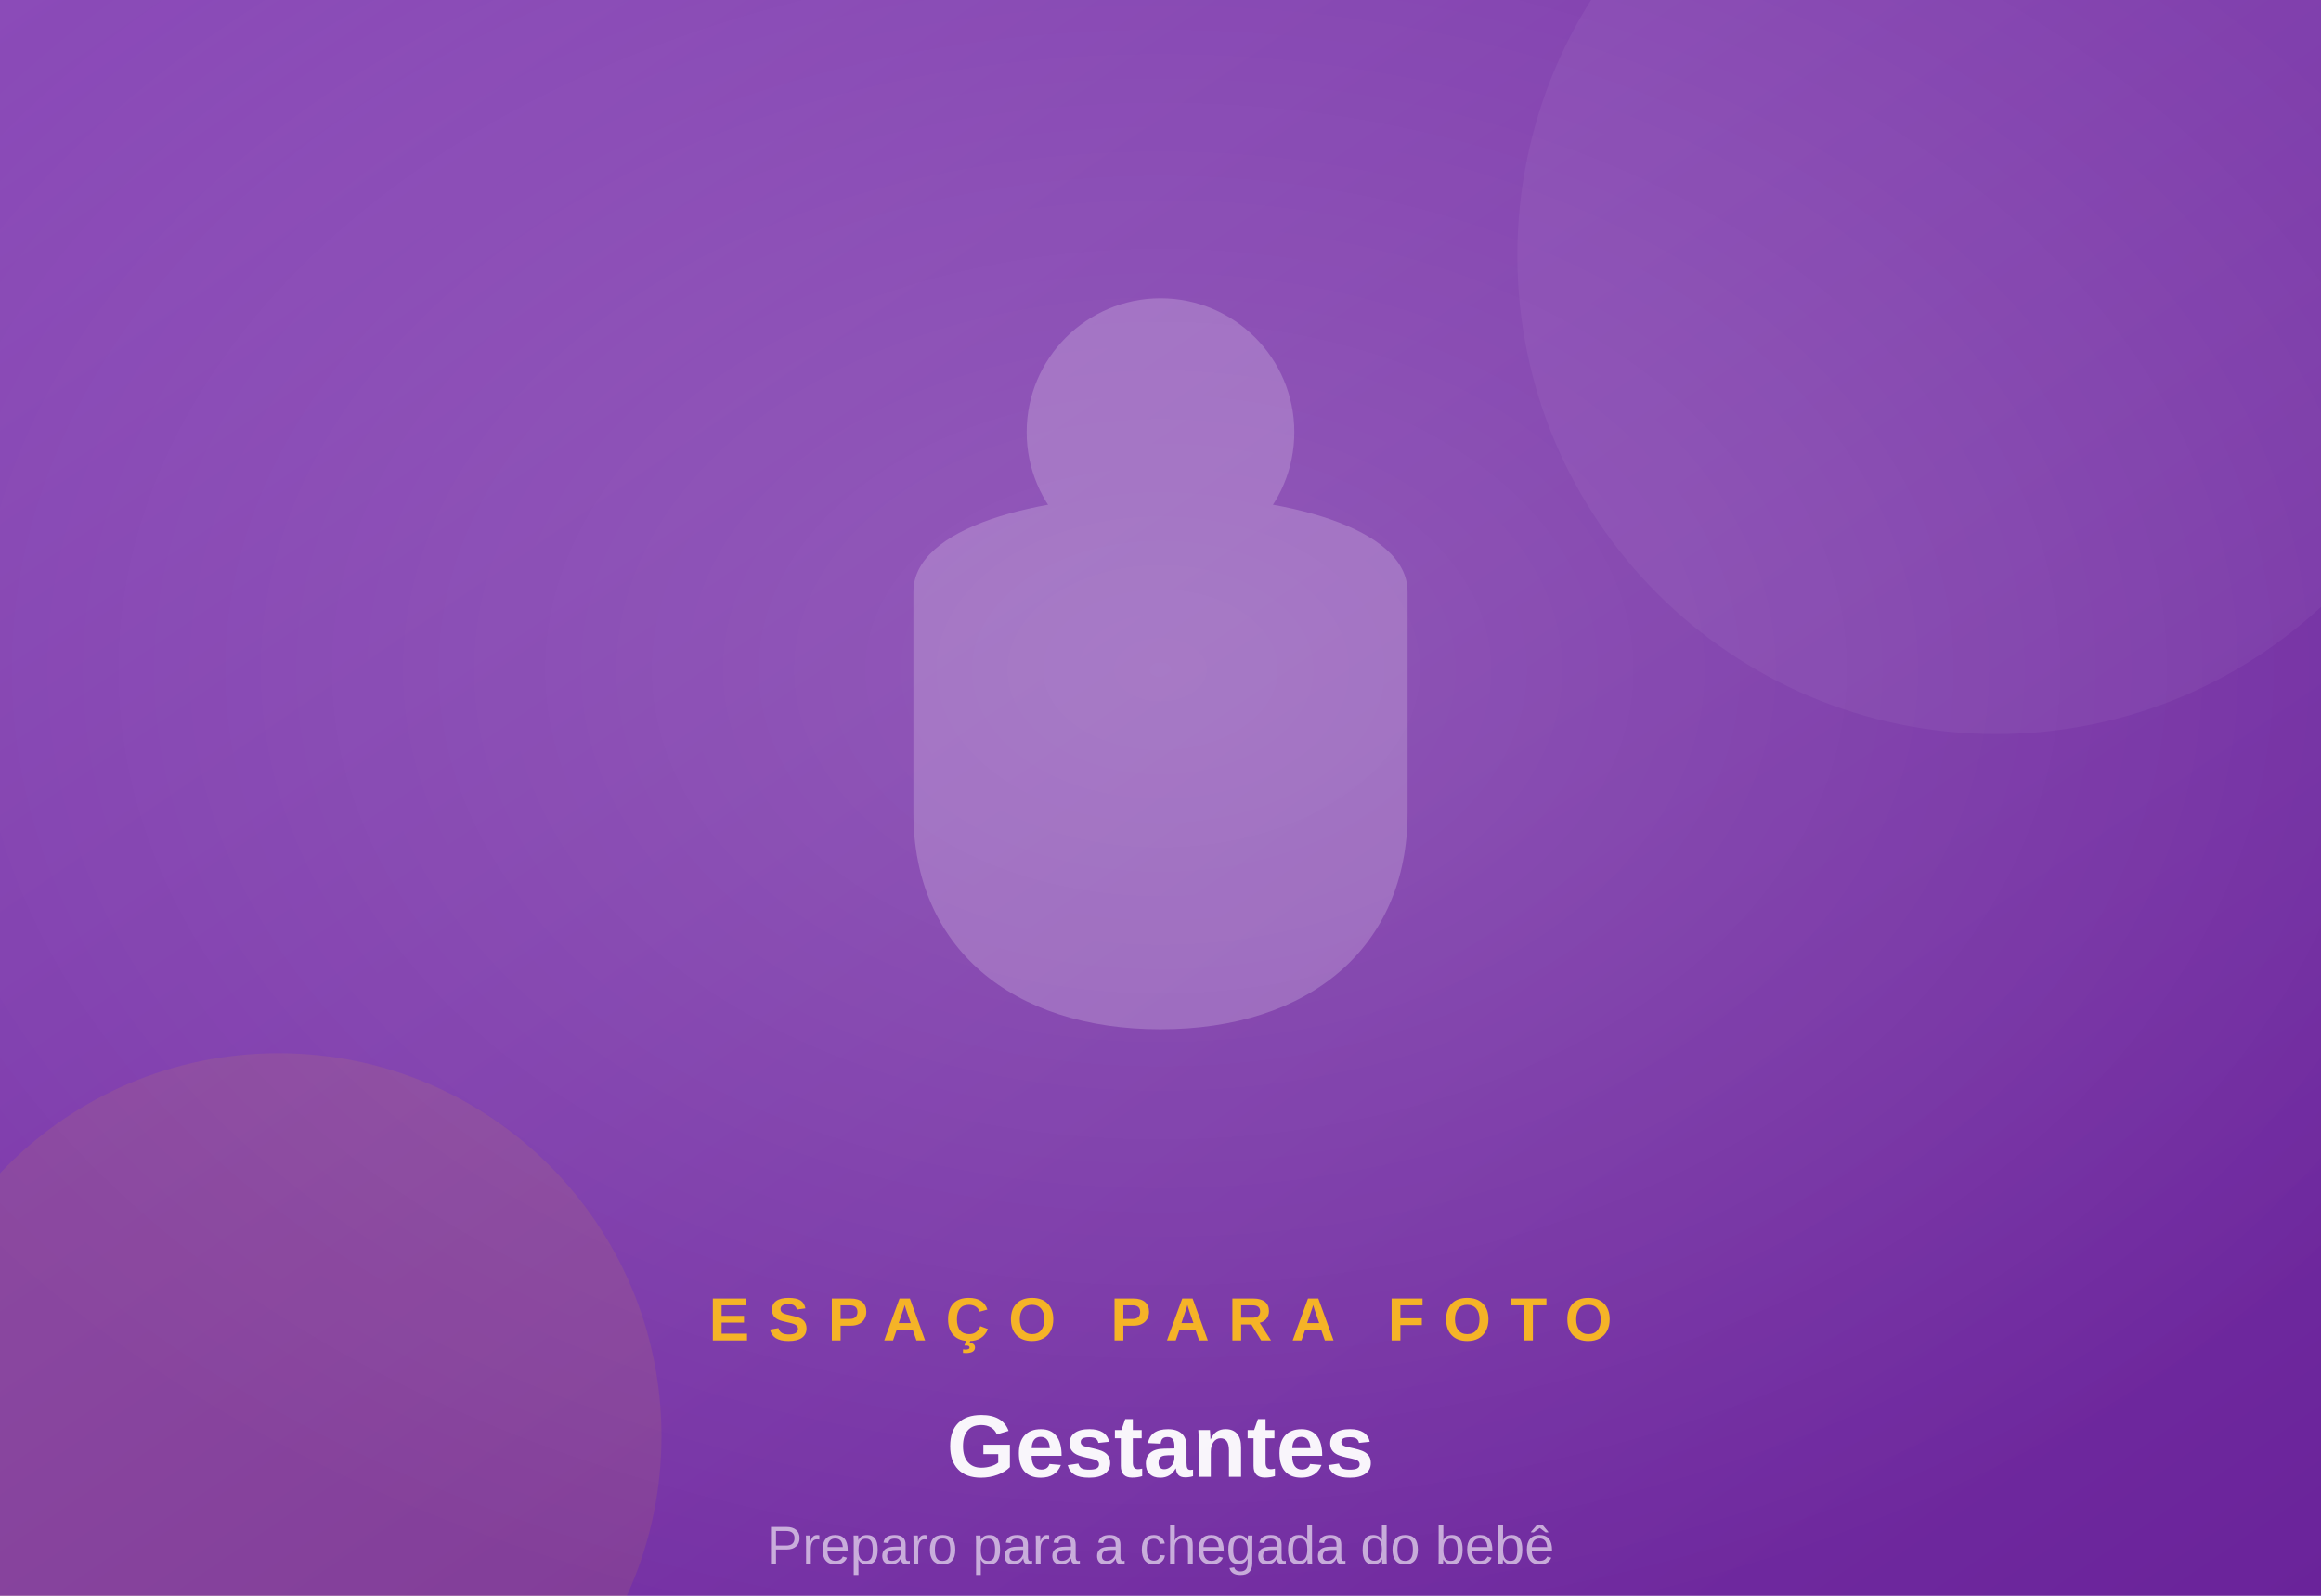
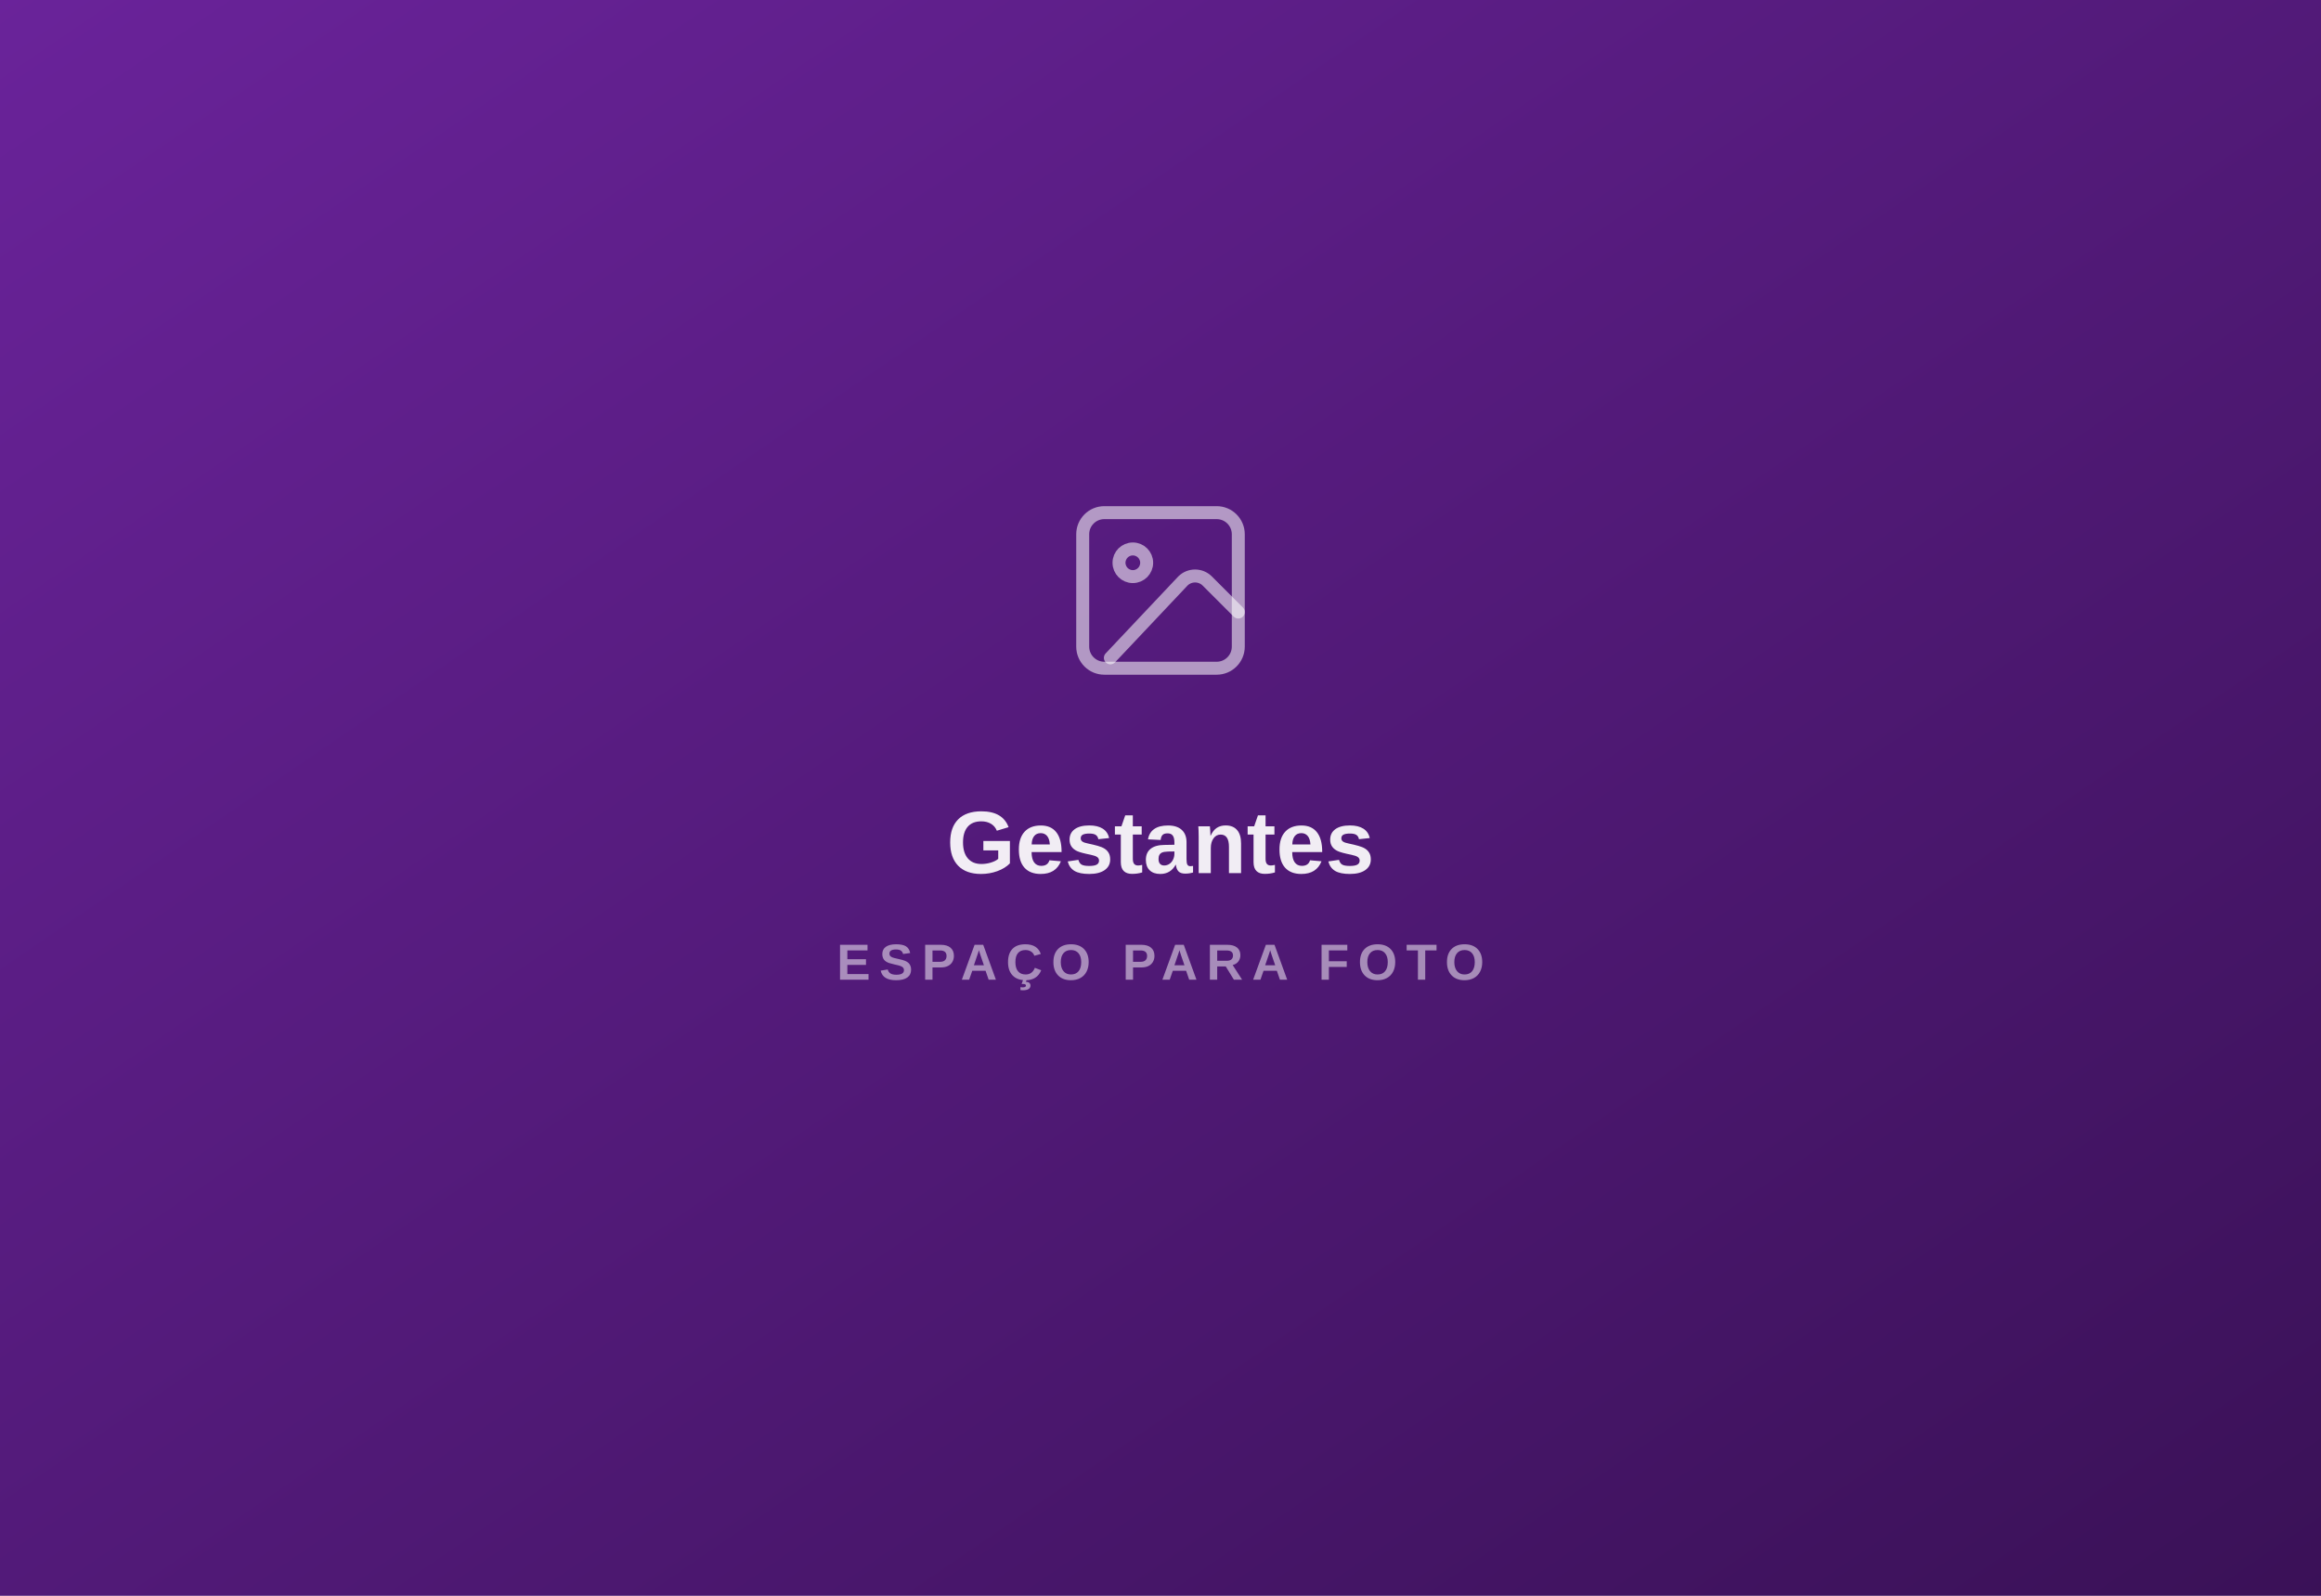
<svg xmlns="http://www.w3.org/2000/svg" viewBox="0 0 1600 1100" width="1600" height="1100" role="img" aria-label="Gestantes">
  <defs>
    <linearGradient id="g" x1="0" y1="0" x2="1" y2="1">
-       <stop offset="0" stop-color="#8B4BB8" />
-       <stop offset="1" stop-color="#6A239A" />
+       <stop offset="0" stop-color="#6A239A" />
+       <stop offset="1" stop-color="#3A1157" />
    </linearGradient>
-     <radialGradient id="brilho" cx="0.5" cy="0.42" r="0.62">
-       <stop offset="0" stop-color="#ffffff" stop-opacity="0.16" />
-       <stop offset="1" stop-color="#ffffff" stop-opacity="0" />
-     </radialGradient>
  </defs>
  <rect width="1600" height="1100" fill="url(#g)" />
-   <rect width="1600" height="1100" fill="url(#brilho)" />
-   <circle cx="1376" cy="176" r="330" fill="#ffffff" opacity="0.05" />
-   <circle cx="192" cy="990" r="264" fill="#FBB921" opacity="0.09" />
-   <g transform="translate(800 489.5) scale(1.774194)">
-     <g fill="#ffffff" opacity="0.2">
-       <circle cx="0" cy="-108" r="52" />
-       <path d="M-96 -46 C-96 -96 96 -96 96 -46 L96 40 C96 92 58 124 0 124 C-58 124 -96 92 -96 40 Z" />
-       <circle cx="46" cy="26" r="38" fill="#ffffff" opacity="0.92" />
-       <path d="M-52 28 C-52 -8 4 -20 42 4 C72 22 66 76 26 84 C-14 92 -52 66 -52 28 Z" fill="#ffffff" opacity="0.92" />
+   <g transform="translate(728.5 335.5)">
+     <g transform="scale(5.9583)" fill="none" stroke="#ffffff" stroke-opacity="0.55" stroke-width="1.5" stroke-linecap="round" stroke-linejoin="round">
+       <rect x="3" y="3" width="18" height="18" rx="2.5" />
+       <circle cx="8.8" cy="8.8" r="1.6" />
+       <path d="M21 14.5l-3.6-3.6a2 2 0 0 0-2.8 0L6.2 19.8" />
    </g>
  </g>
-   <g transform="translate(800 924)" text-anchor="middle" font-family="Montserrat, Segoe UI, Arial, sans-serif">
-     <text y="0" fill="#FBB921" font-size="42" font-weight="700" letter-spacing="13" opacity="0.95">ESPAÇO PARA FOTO</text>
-     <text y="94" fill="#ffffff" font-size="61" font-weight="700" opacity="0.95">Gestantes</text>
-     <text y="154" fill="#ffffff" opacity="0.6" font-size="37" font-weight="400">Preparo para a chegada do bebê</text>
+   <g text-anchor="middle" font-family="Montserrat, Segoe UI, Arial, sans-serif">
+     <text x="800" y="601.85" fill="#ffffff" fill-opacity="0.92" font-size="61" font-weight="700">Gestantes</text>
+     <text x="800" y="675.35" fill="#ffffff" fill-opacity="0.5" font-size="35" font-weight="600" letter-spacing="6">ESPAÇO PARA FOTO</text>
  </g>
</svg>
